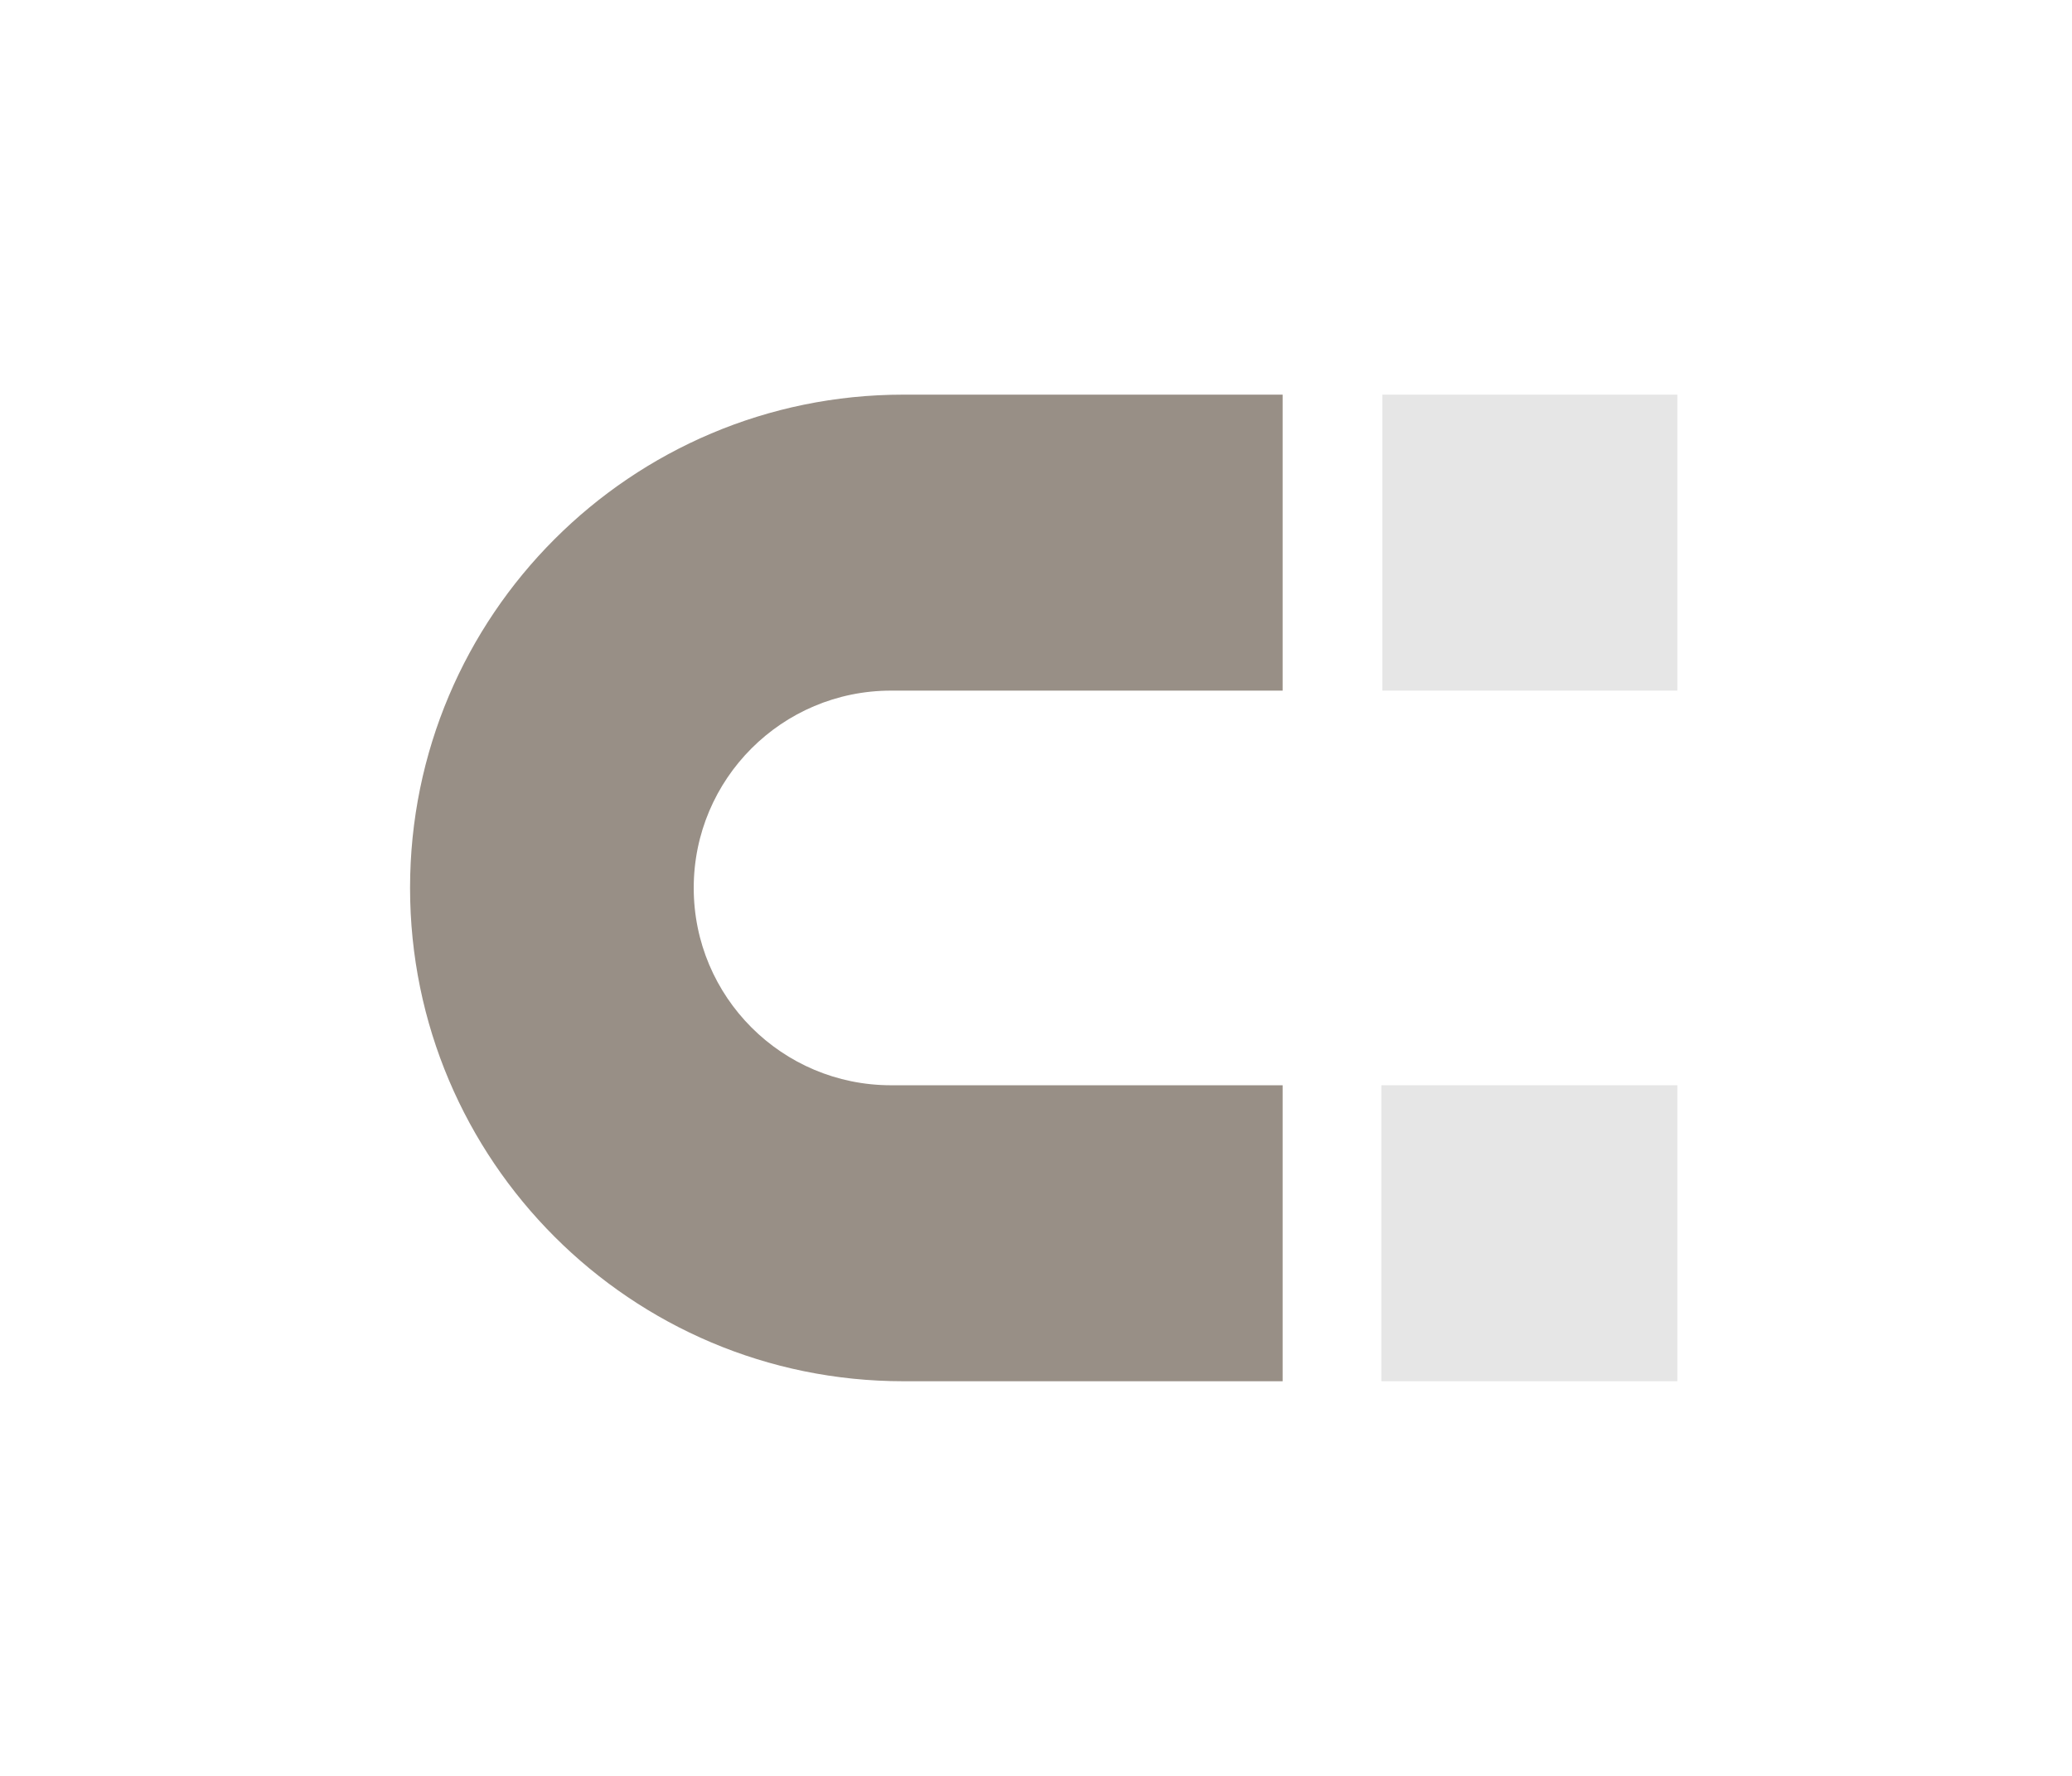
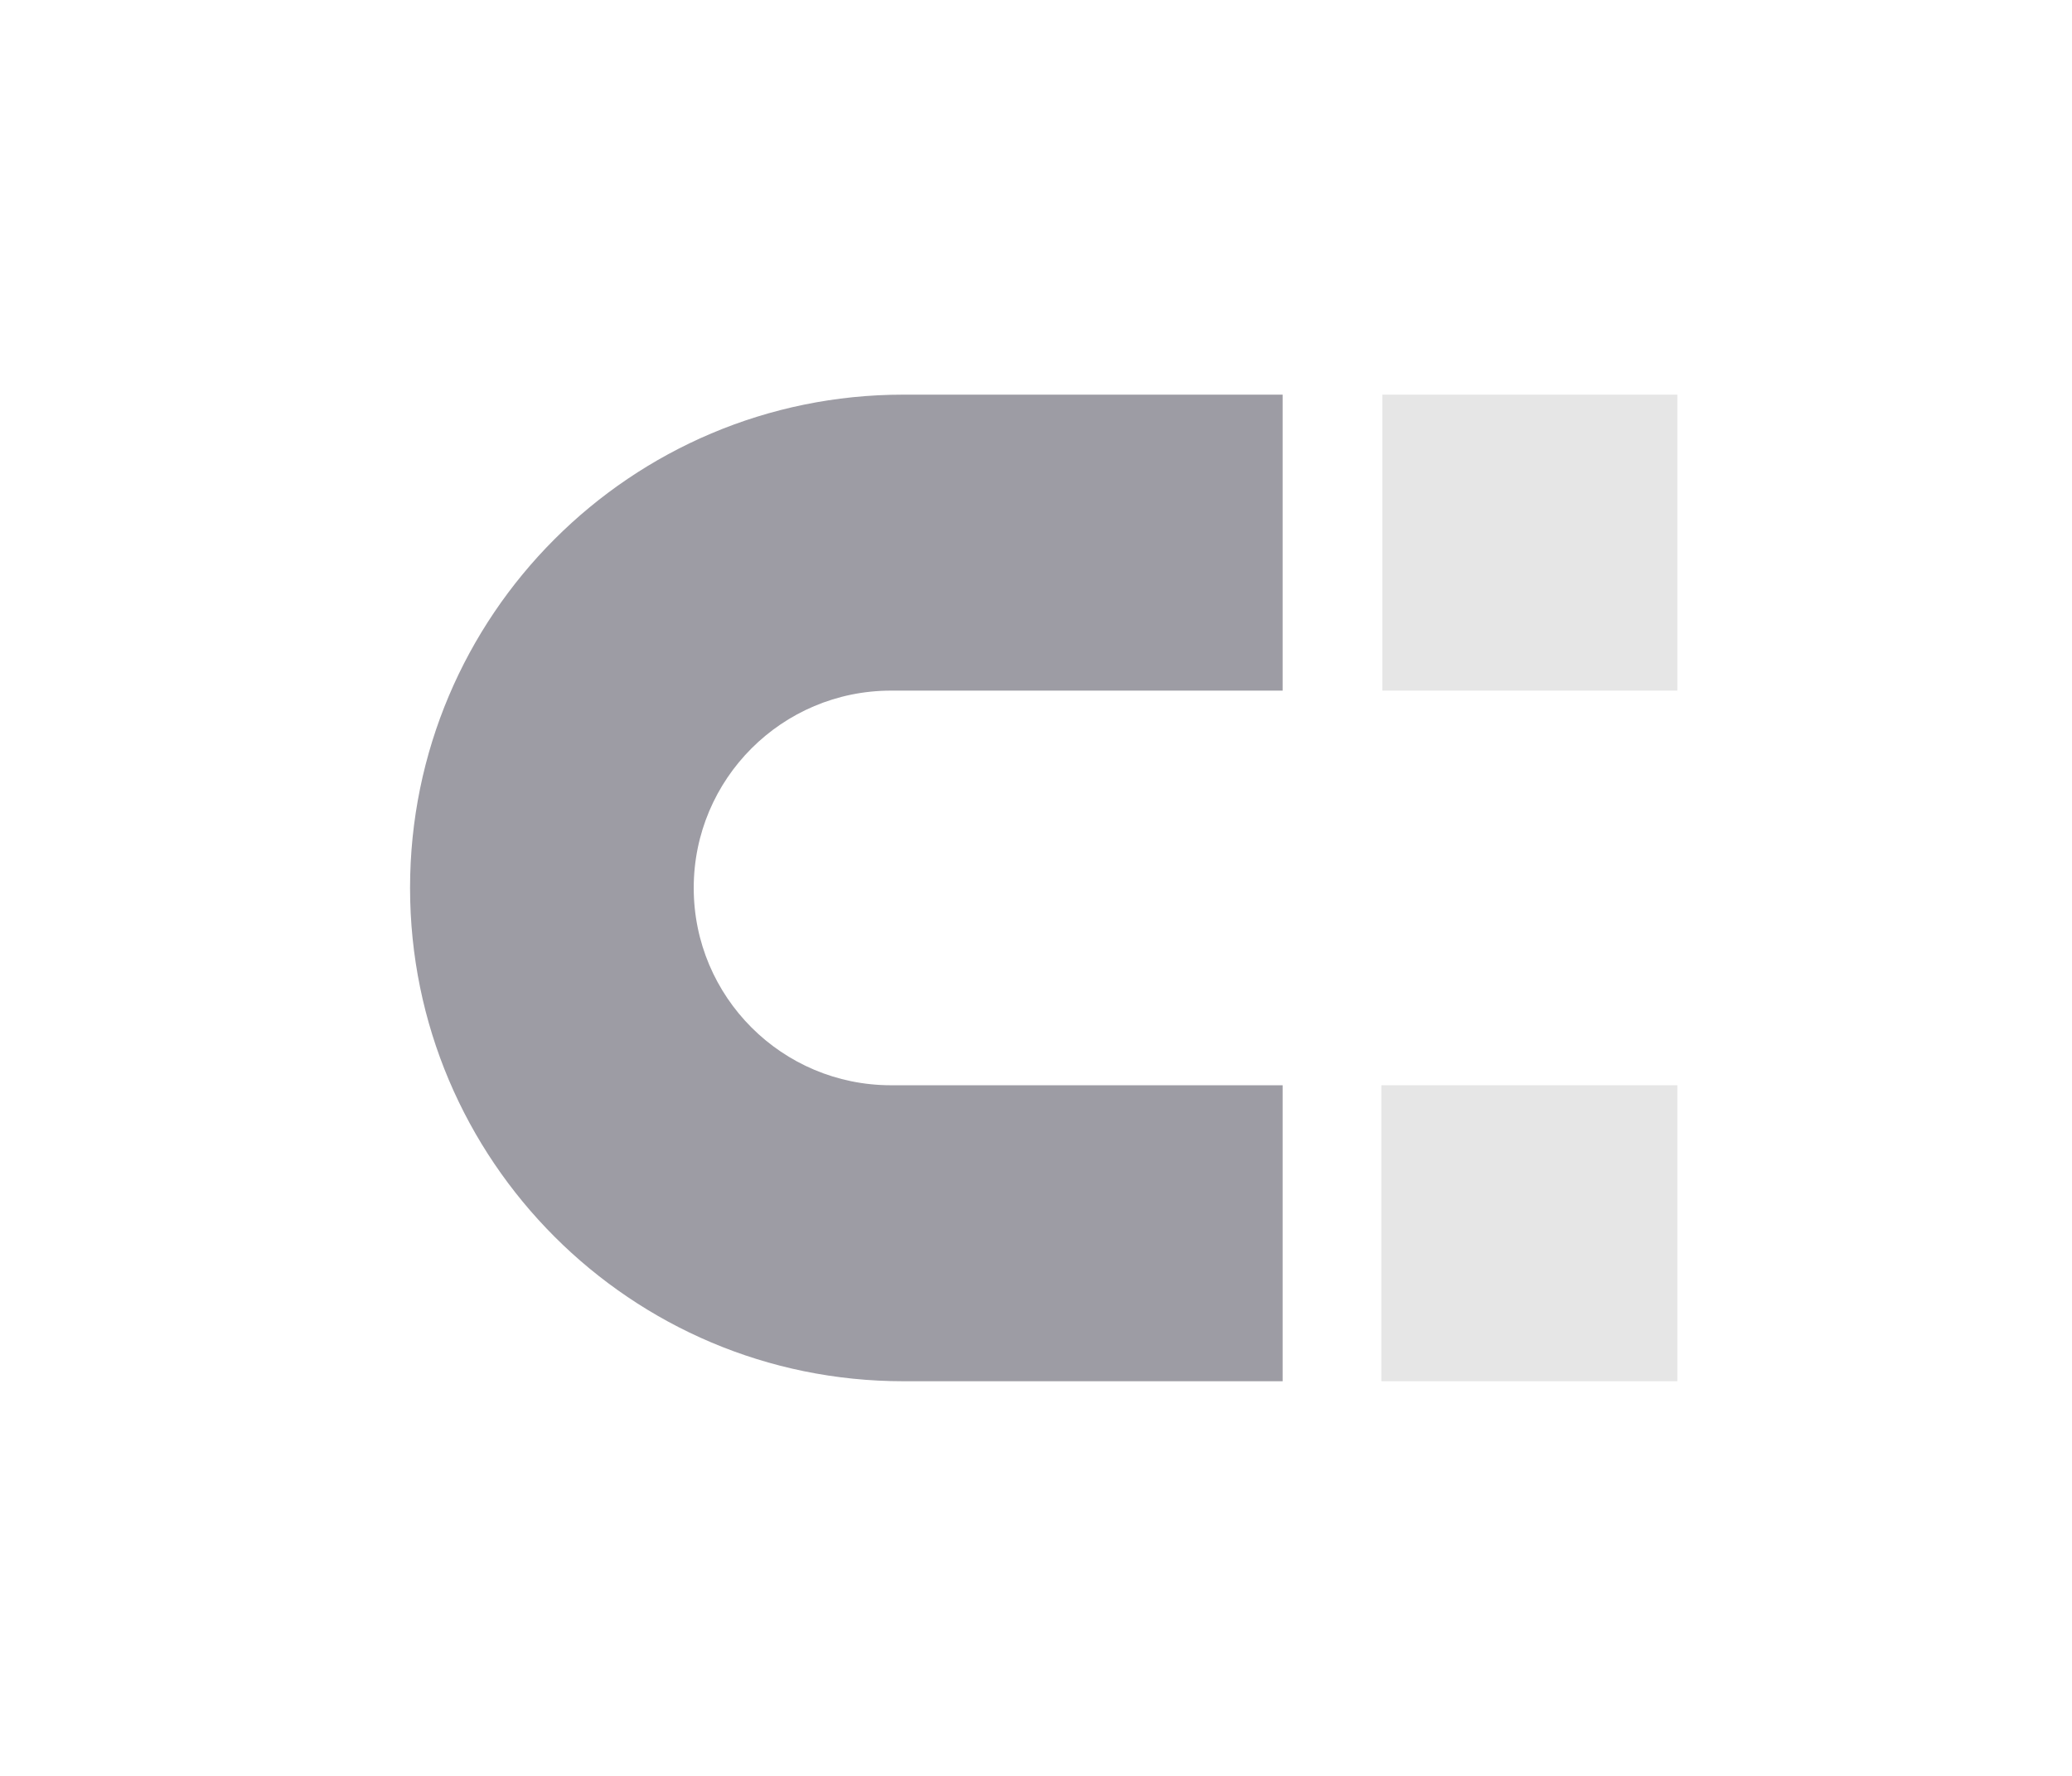
- <svg xmlns="http://www.w3.org/2000/svg" width="42" height="36" version="1.1" viewBox="0 0 21 18">
-   <path d="m9.156 4c-2.761 0-5 2.239-5 5s2.239 5 5 5h3.844v-3h-3.969c-1.105 0-2-.895-2-2 0-1.105.895-2 2-2h3.969v-3z" fill="#988f86" />
+ <svg xmlns="http://www.w3.org/2000/svg" data-shon-hidpi="1" width="26.25" height="22.5" version="1.1" viewBox="0 0 21 18">
+   <path d="m9.156 4c-2.761 0-5 2.239-5 5s2.239 5 5 5h3.844v-3h-3.969c-1.105 0-2-.895-2-2 0-1.105.895-2 2-2h3.969v-3z" fill="#9d9ca4" />
  <g fill="#e6e6e6">
    <path d="m17 11h-3v3h3z" />
    <path d="m17 4h-2.99v3h2.99z" />
  </g>
</svg>
